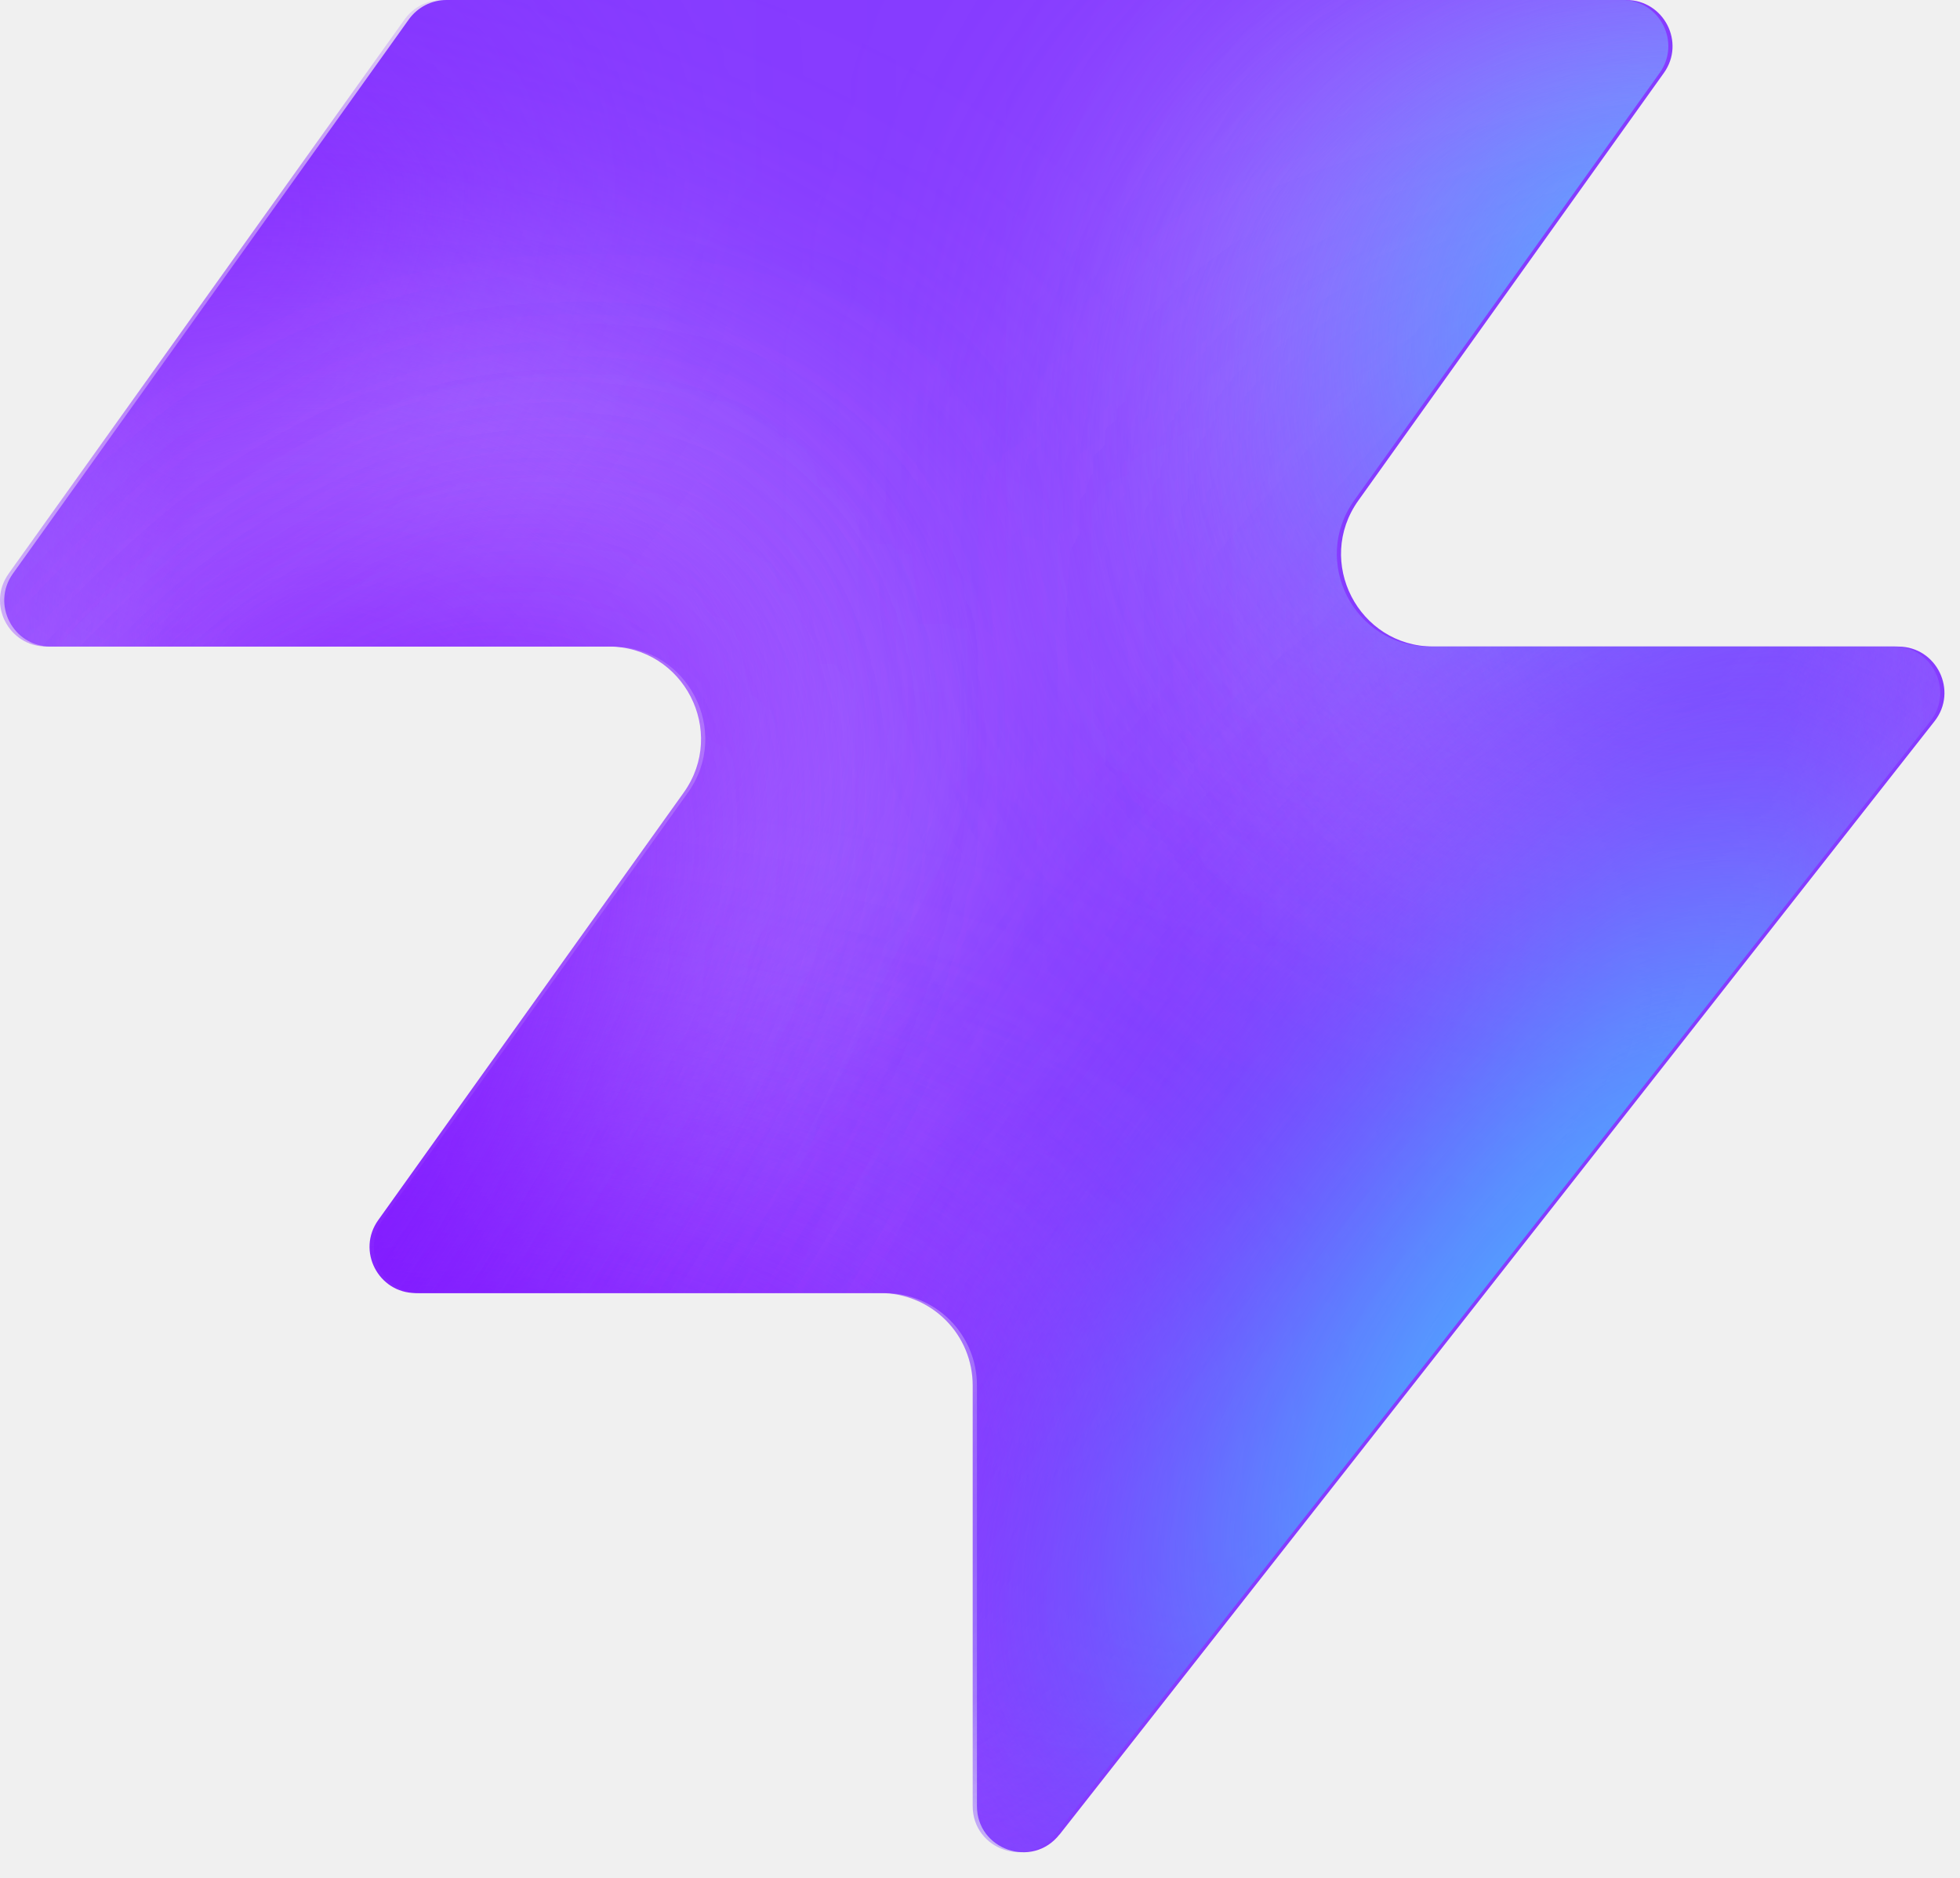
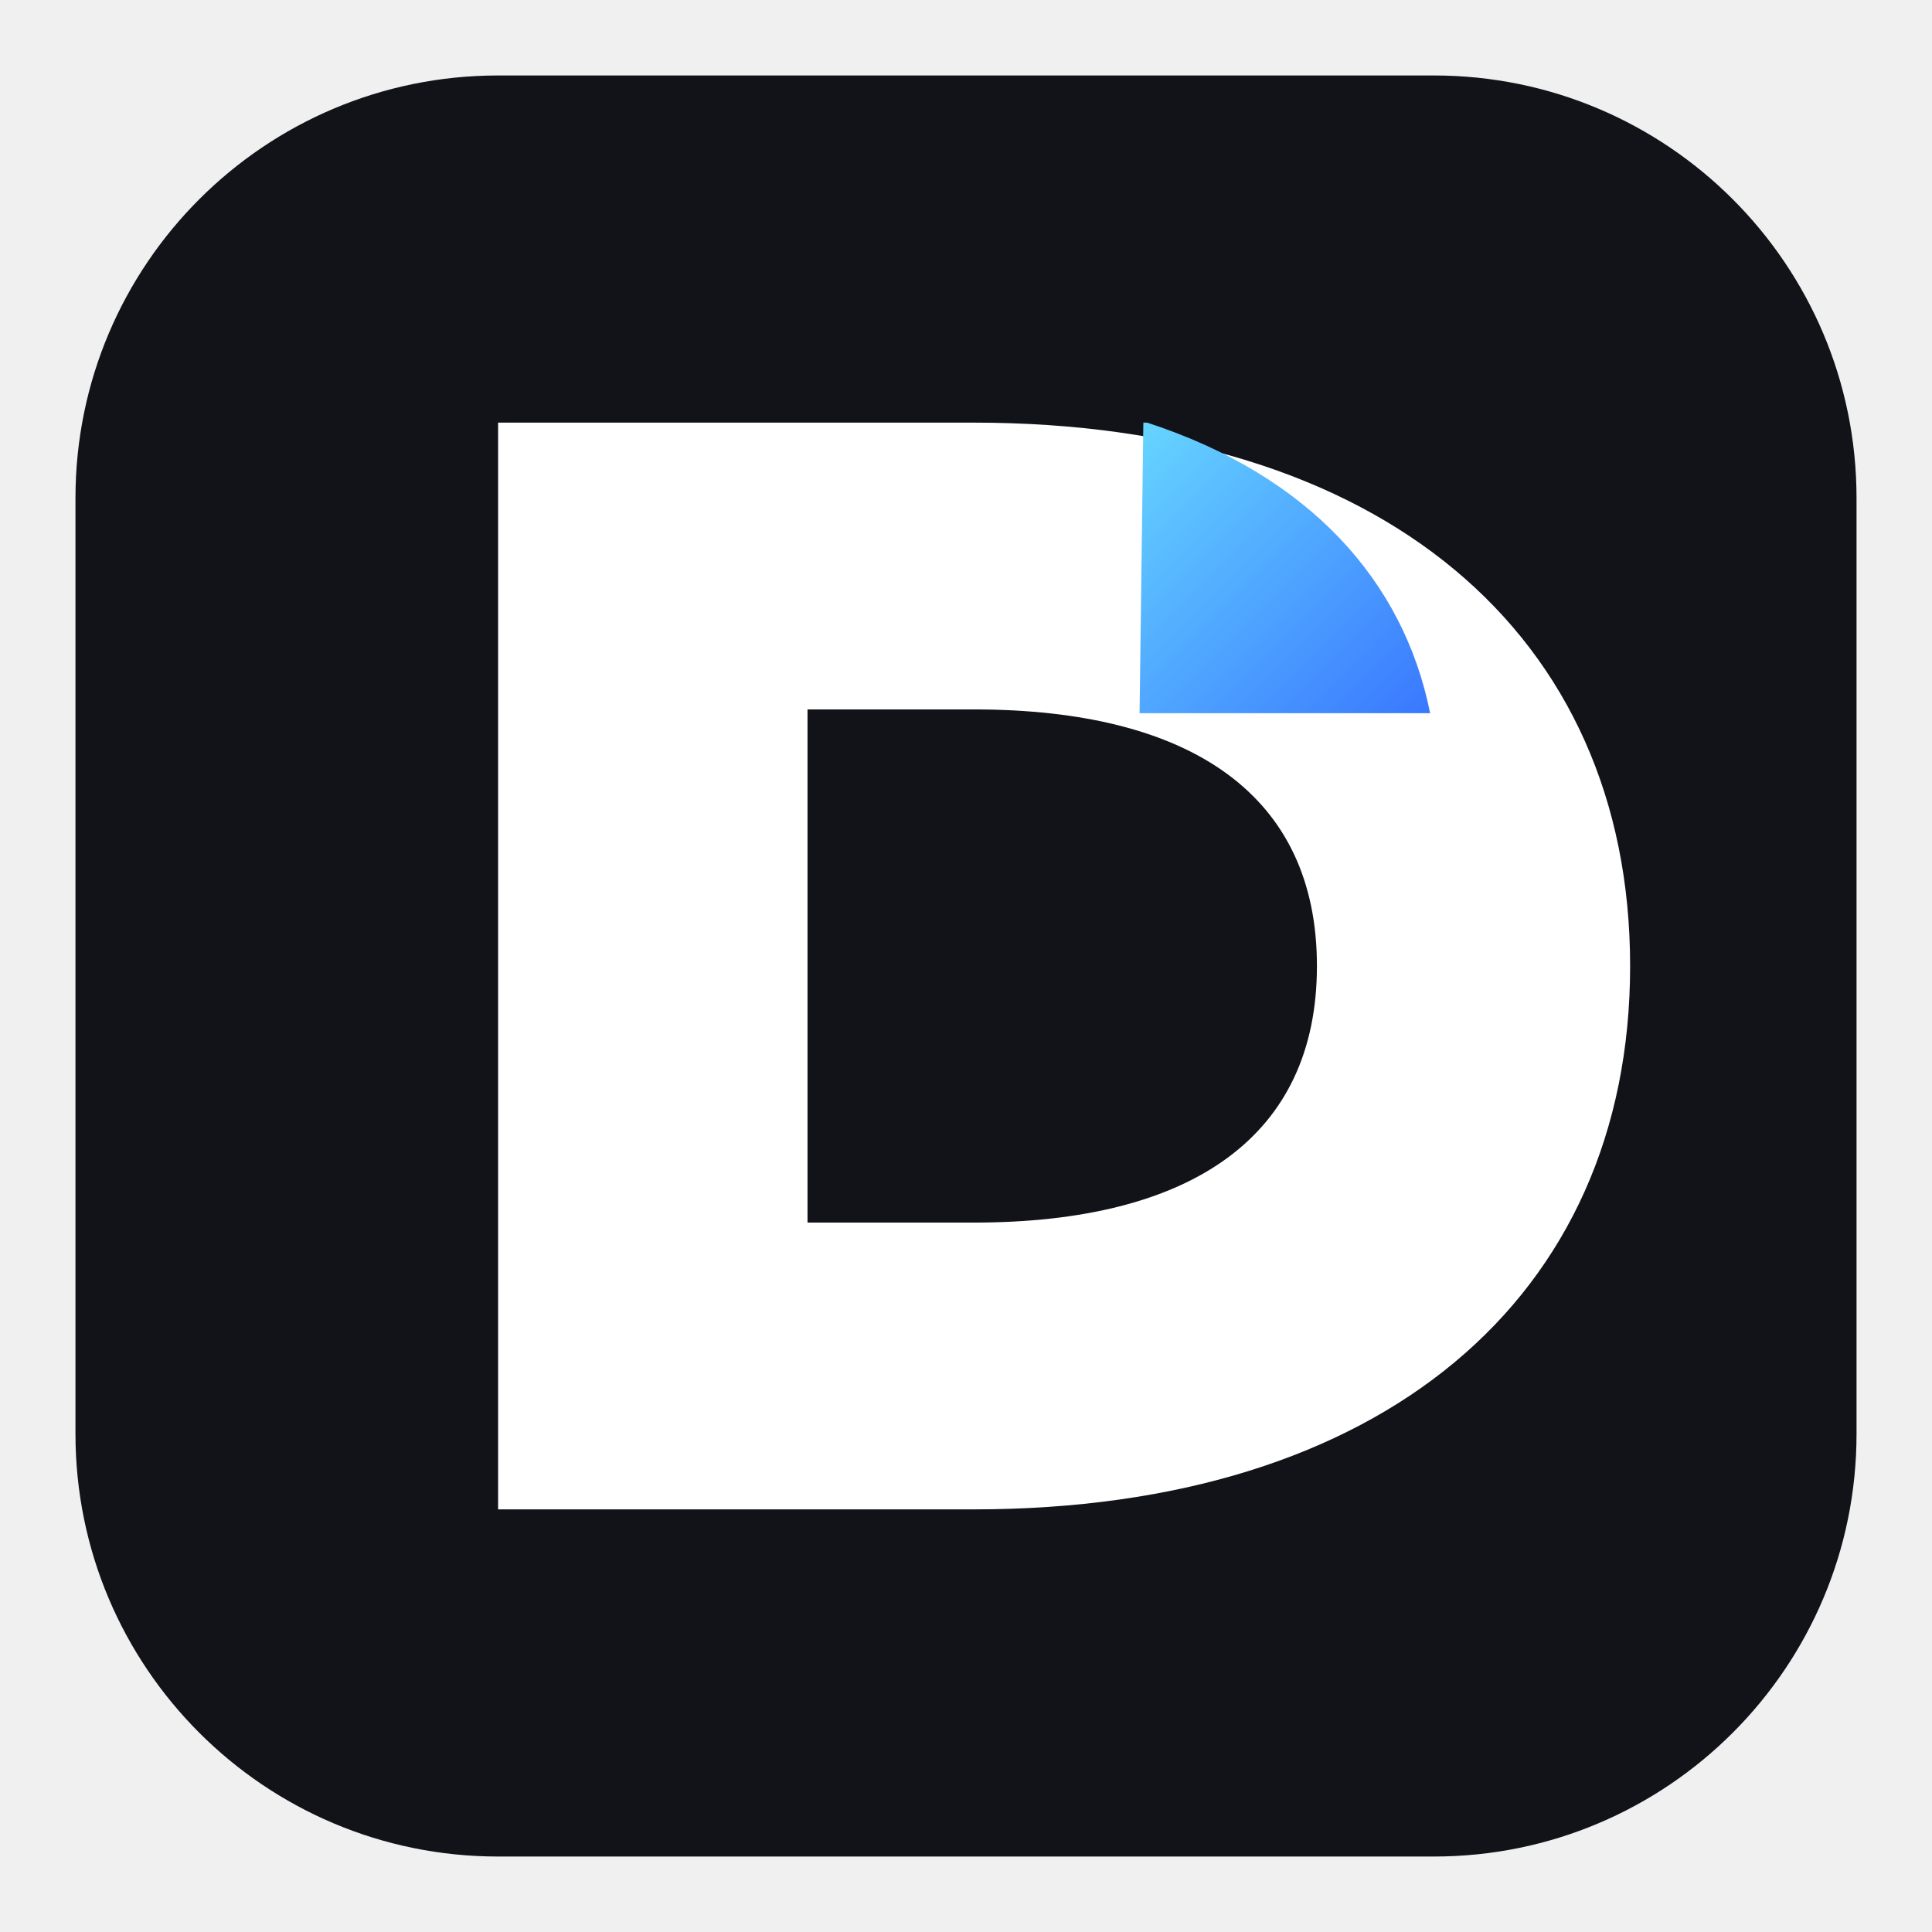
- <svg xmlns="http://www.w3.org/2000/svg" width="48" height="46" fill="none" viewBox="0 0 48 46">
-   <path fill="#863bff" d="M25.946 44.938c-.664.845-2.021.375-2.021-.698V33.937a2.26 2.26 0 0 0-2.262-2.262H10.287c-.92 0-1.456-1.04-.92-1.788l7.48-10.471c1.07-1.497 0-3.578-1.842-3.578H1.237c-.92 0-1.456-1.04-.92-1.788L10.013.474c.214-.297.556-.474.92-.474h28.894c.92 0 1.456 1.04.92 1.788l-7.48 10.471c-1.07 1.498 0 3.579 1.842 3.579h11.377c.943 0 1.473 1.088.89 1.83L25.947 44.94z" style="fill:#863bff;fill:color(display-p3 .525 .23 1);fill-opacity:1" />
-   <mask id="a" width="48" height="46" x="0" y="0" maskUnits="userSpaceOnUse" style="mask-type:alpha">
-     <path fill="#000" d="M25.842 44.938c-.664.844-2.021.375-2.021-.698V33.937a2.26 2.26 0 0 0-2.262-2.262H10.183c-.92 0-1.456-1.04-.92-1.788l7.48-10.471c1.07-1.498 0-3.579-1.842-3.579H1.133c-.92 0-1.456-1.04-.92-1.787L9.91.473c.214-.297.556-.474.92-.474h28.894c.92 0 1.456 1.04.92 1.788l-7.48 10.471c-1.07 1.498 0 3.578 1.842 3.578h11.377c.943 0 1.473 1.088.89 1.832L25.843 44.94z" style="fill:#000;fill-opacity:1" />
-   </mask>
-   <g mask="url(#a)">
-     <g filter="url(#b)">
-       <ellipse cx="5.508" cy="14.704" fill="#ede6ff" rx="5.508" ry="14.704" style="fill:#ede6ff;fill:color(display-p3 .927 .903 1);fill-opacity:1" transform="matrix(.00324 1 1 -.00324 -4.47 31.516)" />
-     </g>
-     <g filter="url(#c)">
-       <ellipse cx="10.399" cy="29.851" fill="#ede6ff" rx="10.399" ry="29.851" style="fill:#ede6ff;fill:color(display-p3 .927 .903 1);fill-opacity:1" transform="matrix(.00324 1 1 -.00324 -39.328 7.883)" />
-     </g>
-     <g filter="url(#d)">
-       <ellipse cx="5.508" cy="30.487" fill="#7e14ff" rx="5.508" ry="30.487" style="fill:#7e14ff;fill:color(display-p3 .492 .077 1);fill-opacity:1" transform="rotate(89.814 -25.913 -14.639)scale(1 -1)" />
-     </g>
-     <g filter="url(#e)">
-       <ellipse cx="5.508" cy="30.599" fill="#7e14ff" rx="5.508" ry="30.599" style="fill:#7e14ff;fill:color(display-p3 .492 .077 1);fill-opacity:1" transform="rotate(89.814 -32.644 -3.334)scale(1 -1)" />
-     </g>
-     <g filter="url(#f)">
-       <ellipse cx="5.508" cy="30.599" fill="#7e14ff" rx="5.508" ry="30.599" style="fill:#7e14ff;fill:color(display-p3 .492 .077 1);fill-opacity:1" transform="matrix(.00324 1 1 -.00324 -34.34 30.47)" />
-     </g>
-     <g filter="url(#g)">
-       <ellipse cx="14.072" cy="22.078" fill="#ede6ff" rx="14.072" ry="22.078" style="fill:#ede6ff;fill:color(display-p3 .927 .903 1);fill-opacity:1" transform="rotate(93.35 24.506 48.493)scale(-1 1)" />
-     </g>
-     <g filter="url(#h)">
-       <ellipse cx="3.47" cy="21.501" fill="#7e14ff" rx="3.47" ry="21.501" style="fill:#7e14ff;fill:color(display-p3 .492 .077 1);fill-opacity:1" transform="rotate(89.009 28.708 47.59)scale(-1 1)" />
-     </g>
-     <g filter="url(#i)">
-       <ellipse cx="3.47" cy="21.501" fill="#7e14ff" rx="3.47" ry="21.501" style="fill:#7e14ff;fill:color(display-p3 .492 .077 1);fill-opacity:1" transform="rotate(89.009 28.708 47.59)scale(-1 1)" />
-     </g>
-     <g filter="url(#j)">
-       <ellipse cx=".387" cy="8.972" fill="#7e14ff" rx="4.407" ry="29.108" style="fill:#7e14ff;fill:color(display-p3 .492 .077 1);fill-opacity:1" transform="rotate(39.51 .387 8.972)" />
-     </g>
-     <g filter="url(#k)">
-       <ellipse cx="47.523" cy="-6.092" fill="#7e14ff" rx="4.407" ry="29.108" style="fill:#7e14ff;fill:color(display-p3 .492 .077 1);fill-opacity:1" transform="rotate(37.892 47.523 -6.092)" />
-     </g>
-     <g filter="url(#l)">
-       <ellipse cx="41.412" cy="6.333" fill="#47bfff" rx="5.971" ry="9.665" style="fill:#47bfff;fill:color(display-p3 .28 .748 1);fill-opacity:1" transform="rotate(37.892 41.412 6.333)" />
-     </g>
-     <g filter="url(#m)">
-       <ellipse cx="-1.879" cy="38.332" fill="#7e14ff" rx="4.407" ry="29.108" style="fill:#7e14ff;fill:color(display-p3 .492 .077 1);fill-opacity:1" transform="rotate(37.892 -1.88 38.332)" />
-     </g>
-     <g filter="url(#n)">
-       <ellipse cx="-1.879" cy="38.332" fill="#7e14ff" rx="4.407" ry="29.108" style="fill:#7e14ff;fill:color(display-p3 .492 .077 1);fill-opacity:1" transform="rotate(37.892 -1.88 38.332)" />
-     </g>
-     <g filter="url(#o)">
-       <ellipse cx="35.651" cy="29.907" fill="#7e14ff" rx="4.407" ry="29.108" style="fill:#7e14ff;fill:color(display-p3 .492 .077 1);fill-opacity:1" transform="rotate(37.892 35.651 29.907)" />
-     </g>
-     <g filter="url(#p)">
-       <ellipse cx="38.418" cy="32.4" fill="#47bfff" rx="5.971" ry="15.297" style="fill:#47bfff;fill:color(display-p3 .28 .748 1);fill-opacity:1" transform="rotate(37.892 38.418 32.4)" />
-     </g>
-   </g>
+ <svg xmlns="http://www.w3.org/2000/svg" viewBox="0 0 512 512" role="img" aria-labelledby="title desc">
  <defs>
-     <filter id="b" width="60.045" height="41.654" x="-19.77" y="16.149" color-interpolation-filters="sRGB" filterUnits="userSpaceOnUse">
-       <feFlood flood-opacity="0" result="BackgroundImageFix" />
-       <feBlend in="SourceGraphic" in2="BackgroundImageFix" result="shape" />
-       <feGaussianBlur result="effect1_foregroundBlur_2002_17158" stdDeviation="7.659" />
-     </filter>
-     <filter id="c" width="90.34" height="51.437" x="-54.613" y="-7.533" color-interpolation-filters="sRGB" filterUnits="userSpaceOnUse">
-       <feFlood flood-opacity="0" result="BackgroundImageFix" />
-       <feBlend in="SourceGraphic" in2="BackgroundImageFix" result="shape" />
-       <feGaussianBlur result="effect1_foregroundBlur_2002_17158" stdDeviation="7.659" />
-     </filter>
-     <filter id="d" width="79.355" height="29.4" x="-49.64" y="2.03" color-interpolation-filters="sRGB" filterUnits="userSpaceOnUse">
-       <feFlood flood-opacity="0" result="BackgroundImageFix" />
-       <feBlend in="SourceGraphic" in2="BackgroundImageFix" result="shape" />
-       <feGaussianBlur result="effect1_foregroundBlur_2002_17158" stdDeviation="4.596" />
-     </filter>
-     <filter id="e" width="79.579" height="29.4" x="-45.045" y="20.029" color-interpolation-filters="sRGB" filterUnits="userSpaceOnUse">
-       <feFlood flood-opacity="0" result="BackgroundImageFix" />
-       <feBlend in="SourceGraphic" in2="BackgroundImageFix" result="shape" />
-       <feGaussianBlur result="effect1_foregroundBlur_2002_17158" stdDeviation="4.596" />
-     </filter>
-     <filter id="f" width="79.579" height="29.4" x="-43.513" y="21.178" color-interpolation-filters="sRGB" filterUnits="userSpaceOnUse">
-       <feFlood flood-opacity="0" result="BackgroundImageFix" />
-       <feBlend in="SourceGraphic" in2="BackgroundImageFix" result="shape" />
-       <feGaussianBlur result="effect1_foregroundBlur_2002_17158" stdDeviation="4.596" />
-     </filter>
-     <filter id="g" width="74.749" height="58.852" x="15.756" y="-17.901" color-interpolation-filters="sRGB" filterUnits="userSpaceOnUse">
-       <feFlood flood-opacity="0" result="BackgroundImageFix" />
-       <feBlend in="SourceGraphic" in2="BackgroundImageFix" result="shape" />
-       <feGaussianBlur result="effect1_foregroundBlur_2002_17158" stdDeviation="7.659" />
-     </filter>
-     <filter id="h" width="61.377" height="25.362" x="23.548" y="2.284" color-interpolation-filters="sRGB" filterUnits="userSpaceOnUse">
-       <feFlood flood-opacity="0" result="BackgroundImageFix" />
-       <feBlend in="SourceGraphic" in2="BackgroundImageFix" result="shape" />
-       <feGaussianBlur result="effect1_foregroundBlur_2002_17158" stdDeviation="4.596" />
-     </filter>
-     <filter id="i" width="61.377" height="25.362" x="23.548" y="2.284" color-interpolation-filters="sRGB" filterUnits="userSpaceOnUse">
-       <feFlood flood-opacity="0" result="BackgroundImageFix" />
-       <feBlend in="SourceGraphic" in2="BackgroundImageFix" result="shape" />
-       <feGaussianBlur result="effect1_foregroundBlur_2002_17158" stdDeviation="4.596" />
-     </filter>
-     <filter id="j" width="56.045" height="63.649" x="-27.636" y="-22.853" color-interpolation-filters="sRGB" filterUnits="userSpaceOnUse">
-       <feFlood flood-opacity="0" result="BackgroundImageFix" />
-       <feBlend in="SourceGraphic" in2="BackgroundImageFix" result="shape" />
-       <feGaussianBlur result="effect1_foregroundBlur_2002_17158" stdDeviation="4.596" />
-     </filter>
-     <filter id="k" width="54.814" height="64.646" x="20.116" y="-38.415" color-interpolation-filters="sRGB" filterUnits="userSpaceOnUse">
-       <feFlood flood-opacity="0" result="BackgroundImageFix" />
-       <feBlend in="SourceGraphic" in2="BackgroundImageFix" result="shape" />
-       <feGaussianBlur result="effect1_foregroundBlur_2002_17158" stdDeviation="4.596" />
-     </filter>
-     <filter id="l" width="33.541" height="35.313" x="24.641" y="-11.323" color-interpolation-filters="sRGB" filterUnits="userSpaceOnUse">
-       <feFlood flood-opacity="0" result="BackgroundImageFix" />
-       <feBlend in="SourceGraphic" in2="BackgroundImageFix" result="shape" />
-       <feGaussianBlur result="effect1_foregroundBlur_2002_17158" stdDeviation="4.596" />
-     </filter>
-     <filter id="m" width="54.814" height="64.646" x="-29.286" y="6.009" color-interpolation-filters="sRGB" filterUnits="userSpaceOnUse">
-       <feFlood flood-opacity="0" result="BackgroundImageFix" />
-       <feBlend in="SourceGraphic" in2="BackgroundImageFix" result="shape" />
-       <feGaussianBlur result="effect1_foregroundBlur_2002_17158" stdDeviation="4.596" />
-     </filter>
-     <filter id="n" width="54.814" height="64.646" x="-29.286" y="6.009" color-interpolation-filters="sRGB" filterUnits="userSpaceOnUse">
-       <feFlood flood-opacity="0" result="BackgroundImageFix" />
-       <feBlend in="SourceGraphic" in2="BackgroundImageFix" result="shape" />
-       <feGaussianBlur result="effect1_foregroundBlur_2002_17158" stdDeviation="4.596" />
-     </filter>
-     <filter id="o" width="54.814" height="64.646" x="8.244" y="-2.416" color-interpolation-filters="sRGB" filterUnits="userSpaceOnUse">
-       <feFlood flood-opacity="0" result="BackgroundImageFix" />
-       <feBlend in="SourceGraphic" in2="BackgroundImageFix" result="shape" />
-       <feGaussianBlur result="effect1_foregroundBlur_2002_17158" stdDeviation="4.596" />
-     </filter>
-     <filter id="p" width="39.409" height="43.623" x="18.713" y="10.588" color-interpolation-filters="sRGB" filterUnits="userSpaceOnUse">
-       <feFlood flood-opacity="0" result="BackgroundImageFix" />
-       <feBlend in="SourceGraphic" in2="BackgroundImageFix" result="shape" />
-       <feGaussianBlur result="effect1_foregroundBlur_2002_17158" stdDeviation="4.596" />
-     </filter>
+     <linearGradient id="accent" x1="0" y1="0" x2="1" y2="1">
+       <stop offset="0" stop-color="#66D5FF" />
+       <stop offset="1" stop-color="#3978FF" />
+     </linearGradient>
  </defs>
+   <rect x="20" y="20" width="472" height="472" rx="112" fill="#111318" />
+   <path fill="#FFFFFF" fill-rule="evenodd" d="M132 112h126c108 0 174 56 174 144S366 400 258 400H132V112Zm82 76v136h44c58 0 91-23 91-68s-33-68-91-68h-44Z" />
+   <path d="M304 112h-1l-1 77h77c-7-35-32-63-75-77Z" fill="url(#accent)" />
</svg>
